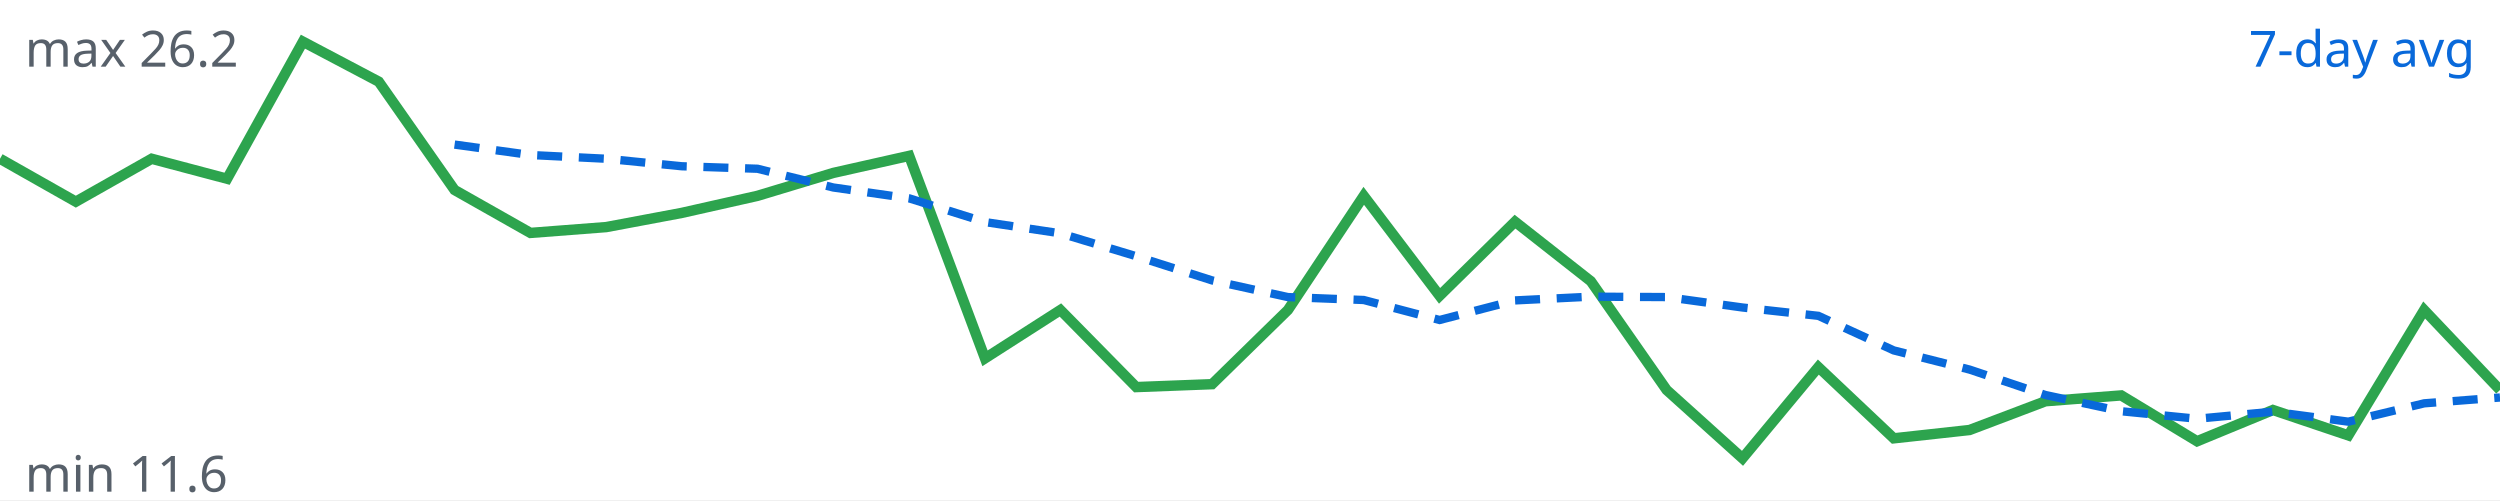
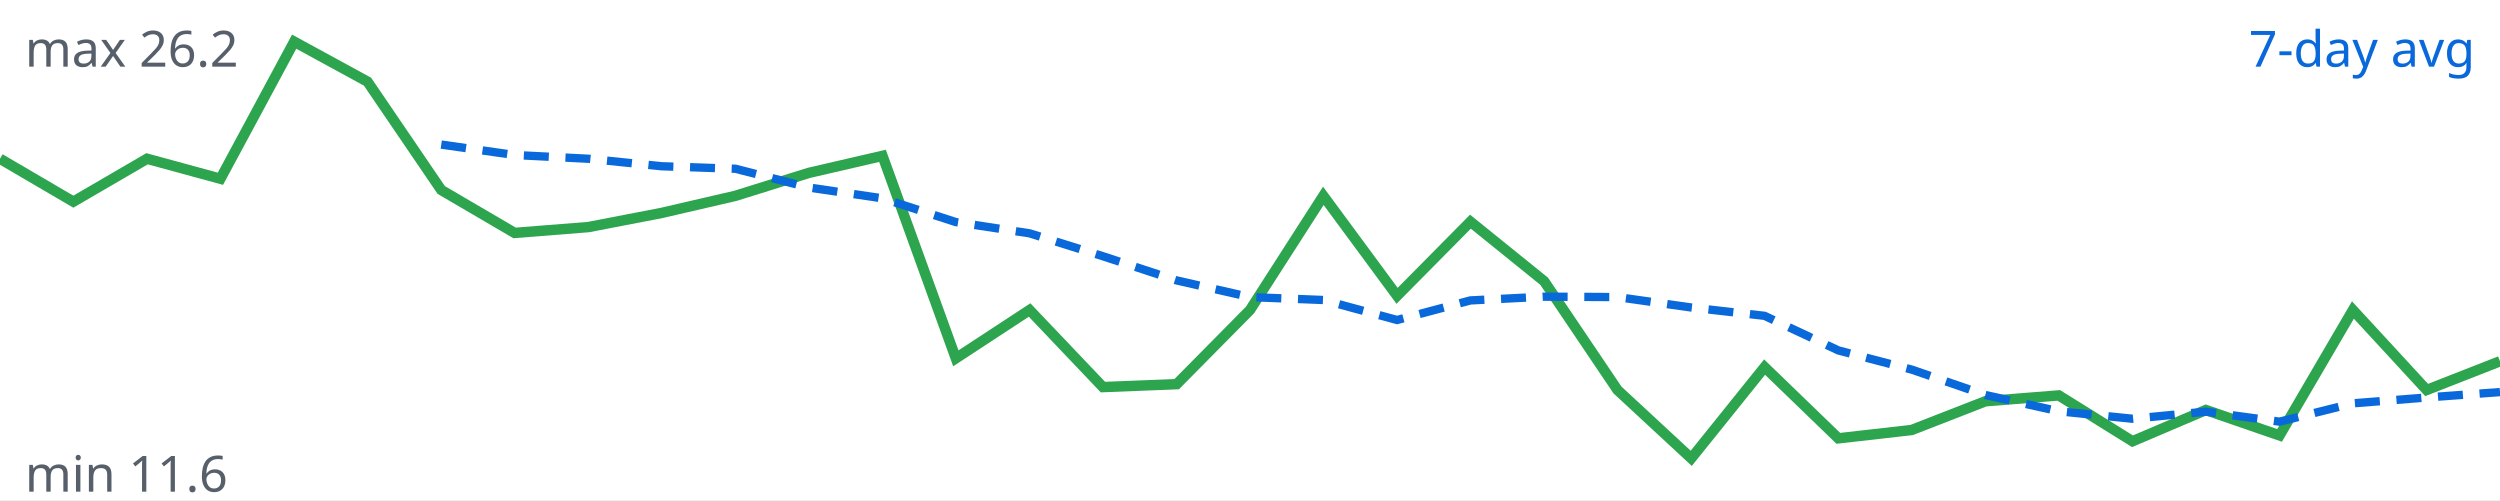
<svg xmlns="http://www.w3.org/2000/svg" viewBox="0 0 600 120" width="600" height="120">
  <rect width="100%" height="100%" fill="#ffffff" />
-   <polyline fill="none" stroke="#2da44e" stroke-width="2.5" points="0.0,38.1 18.2,48.4 36.4,38.1 54.5,42.9 72.7,10.0 90.9,19.6 109.1,45.6 127.3,55.9 145.5,54.5 163.6,51.1 181.8,47.0 200.0,41.5 218.2,37.4 236.4,86.0 254.5,74.4 272.7,92.9 290.9,92.2 309.1,74.4 327.3,47.0 345.5,71.0 363.6,53.2 381.8,67.5 400.0,93.6 418.2,110.0 436.4,88.1 454.5,105.2 472.7,103.2 490.9,96.3 509.1,94.9 527.3,105.9 545.5,98.4 563.6,104.5 581.8,74.4 600.0,93.6" />
-   <polyline fill="none" stroke="#0969da" stroke-width="2" stroke-dasharray="6 4" points="109.1,34.7 127.3,37.2 145.5,38.1 163.6,39.9 181.8,40.5 200.0,45.0 218.2,47.6 236.4,53.3 254.5,56.0 272.7,61.5 290.9,67.3 309.1,71.3 327.3,72.0 345.5,76.8 363.6,72.1 381.8,71.2 400.0,71.3 418.2,73.8 436.4,75.8 454.5,84.1 472.7,88.7 490.9,94.8 509.1,98.7 527.3,100.5 545.5,98.8 563.6,101.2 581.8,96.8 600.0,95.4" />
+   <polyline fill="none" stroke="#2da44e" stroke-width="2.5" points="0.0,38.1 17.6,48.4 35.3,38.1 52.9,42.9 70.6,10.0 88.2,19.6 105.9,45.6 123.5,55.9 141.2,54.5 158.8,51.1 176.5,47.0 194.1,41.5 211.8,37.4 229.4,86.0 247.1,74.4 264.7,92.9 282.4,92.2 300.0,74.4 317.6,47.0 335.3,71.0 352.9,53.2 370.6,67.5 388.2,93.6 405.9,110.0 423.5,88.1 441.2,105.2 458.8,103.2 476.5,96.3 494.1,94.9 511.8,105.9 529.4,98.4 547.1,104.5 564.7,74.4 582.4,93.6 600.0,86.7" />
+   <polyline fill="none" stroke="#0969da" stroke-width="2" stroke-dasharray="6 4" points="105.9,34.7 123.5,37.2 141.2,38.1 158.8,39.9 176.5,40.5 194.1,45.0 211.8,47.6 229.4,53.3 247.1,56.0 264.7,61.5 282.4,67.3 300.0,71.3 317.6,72.0 335.3,76.8 352.9,72.1 370.6,71.2 388.2,71.3 405.9,73.8 423.5,75.8 441.2,84.1 458.8,88.7 476.5,94.8 494.1,98.7 511.8,100.5 529.4,98.8 547.1,101.2 564.7,96.8 582.4,95.4 600.0,94.1" />
  <text x="594" y="16" text-anchor="end" font-family="sans-serif" font-size="12" fill="#0969da">7-day avg</text>
  <text x="6" y="16" font-family="sans-serif" font-size="12" fill="#57606a">max 26.2</text>
  <text x="6" y="118" font-family="sans-serif" font-size="12" fill="#57606a">min 11.6</text>
</svg>
